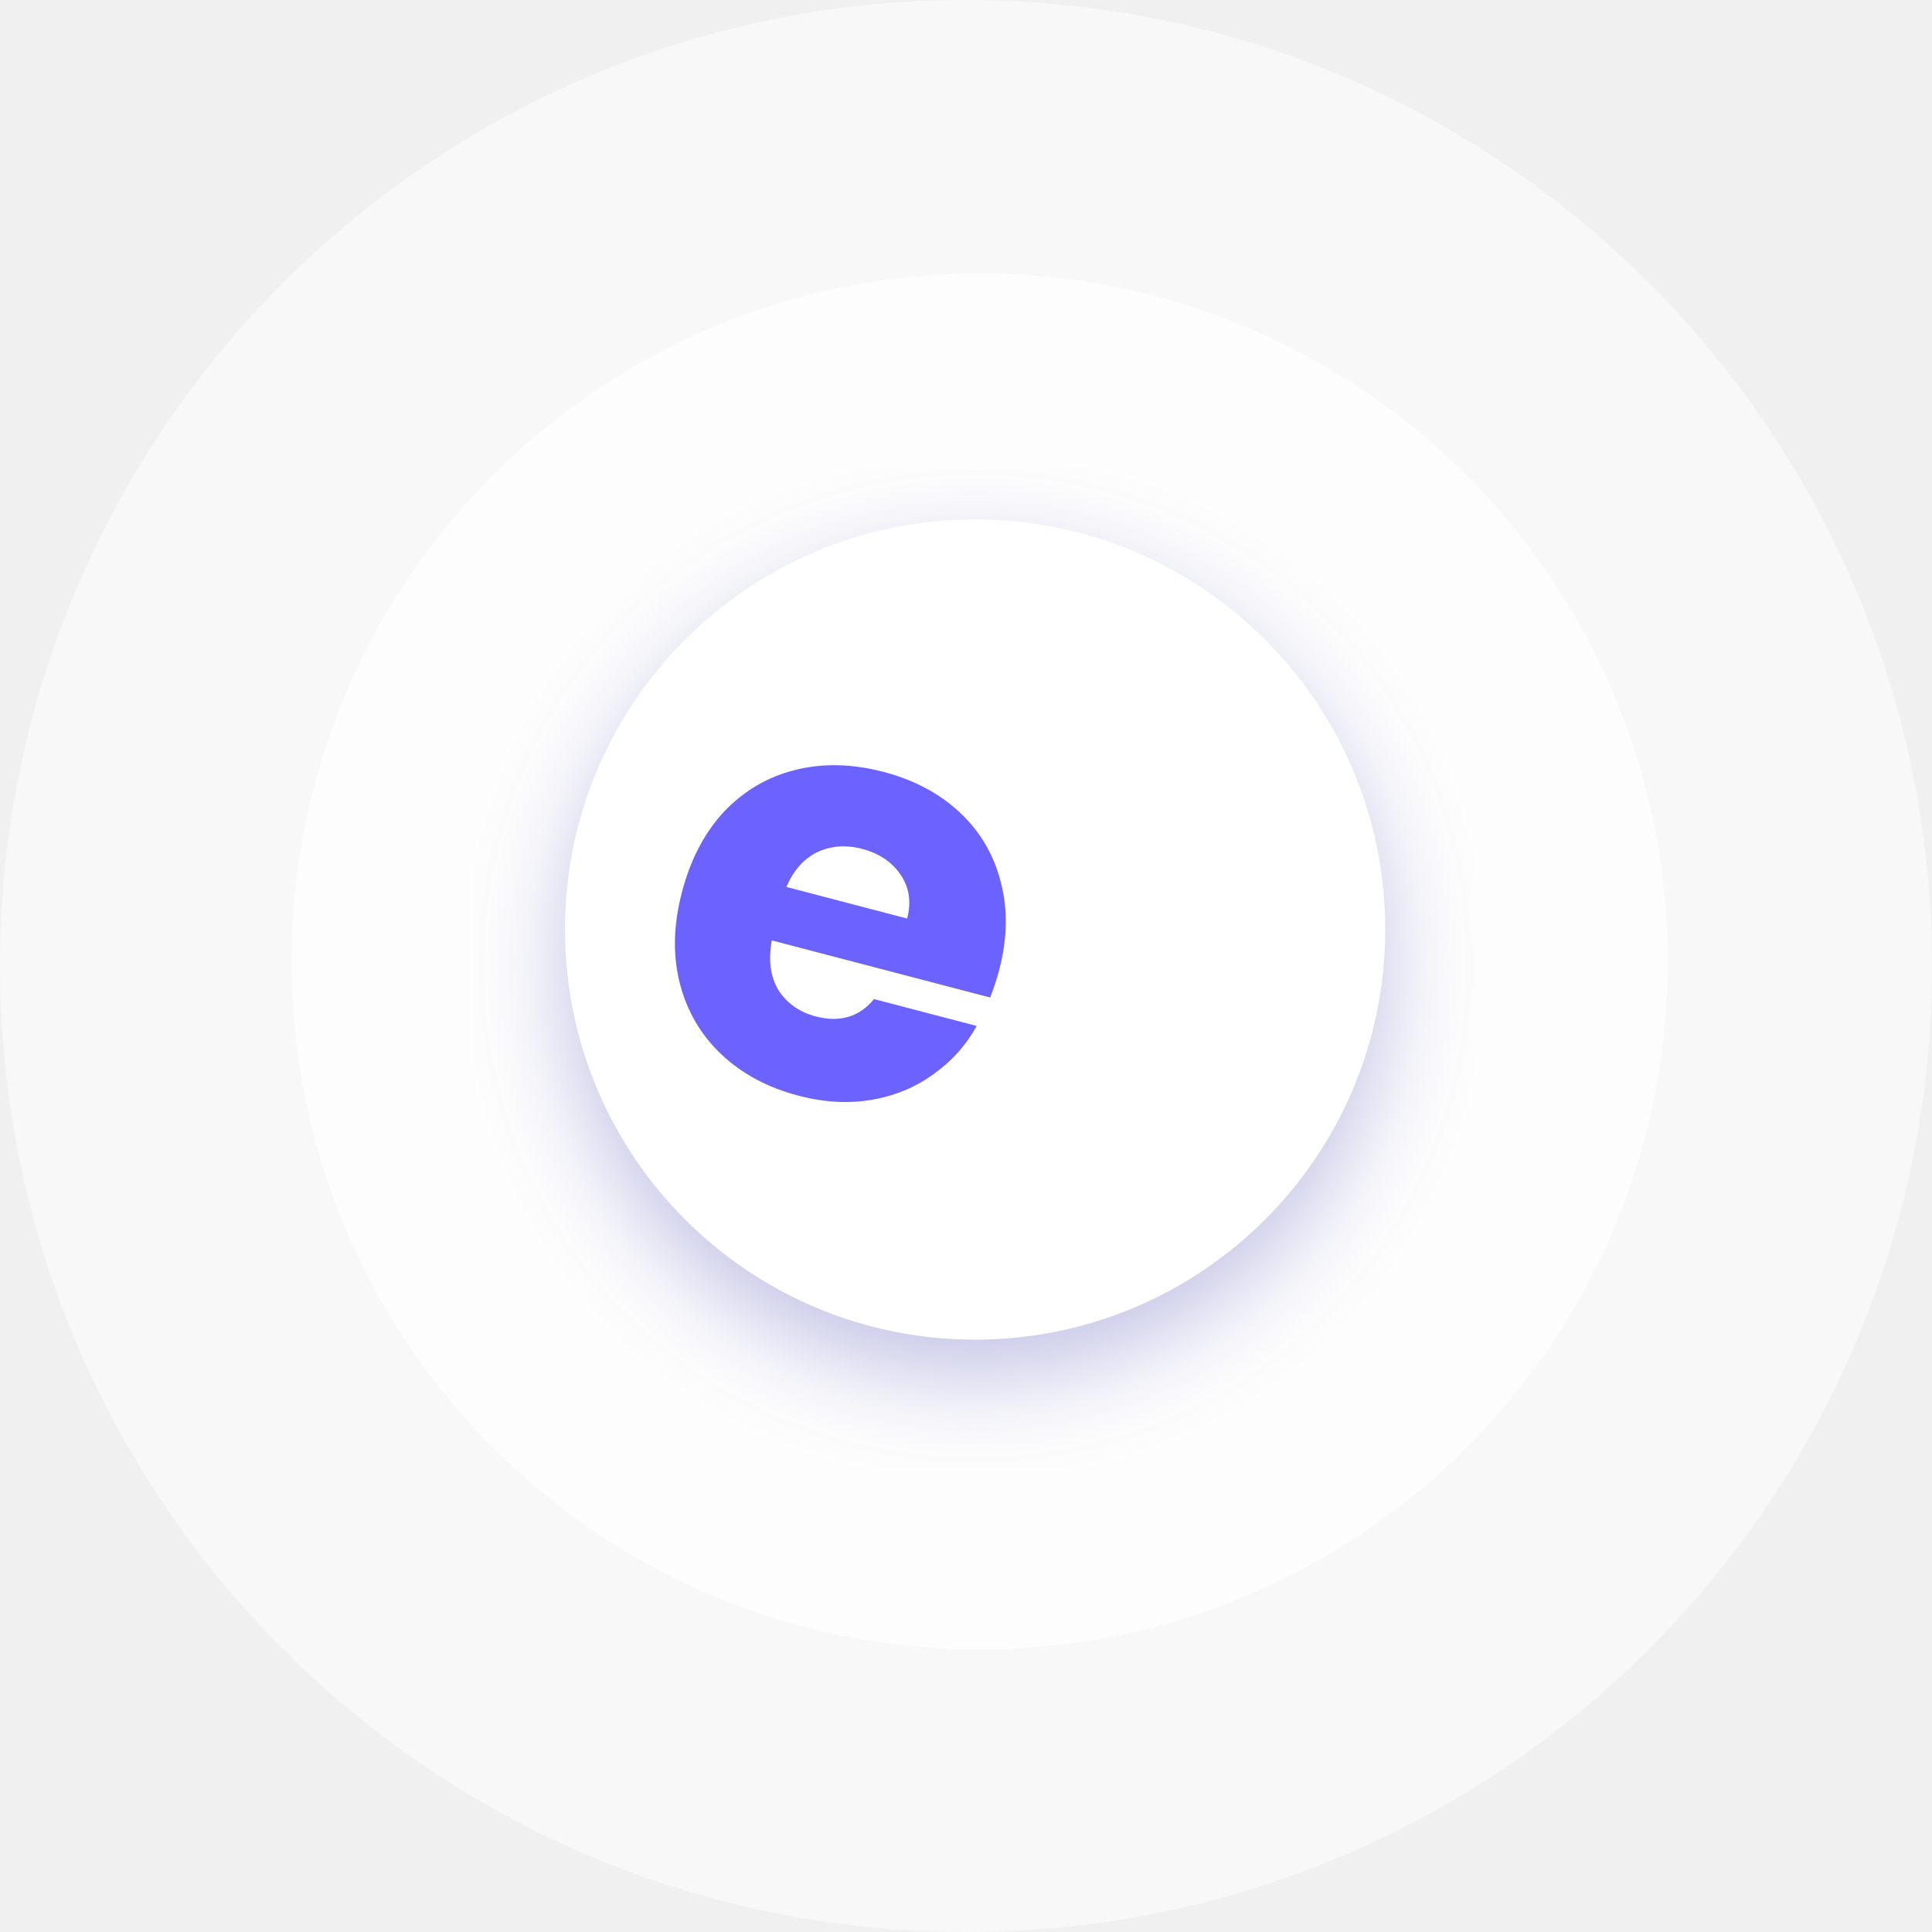
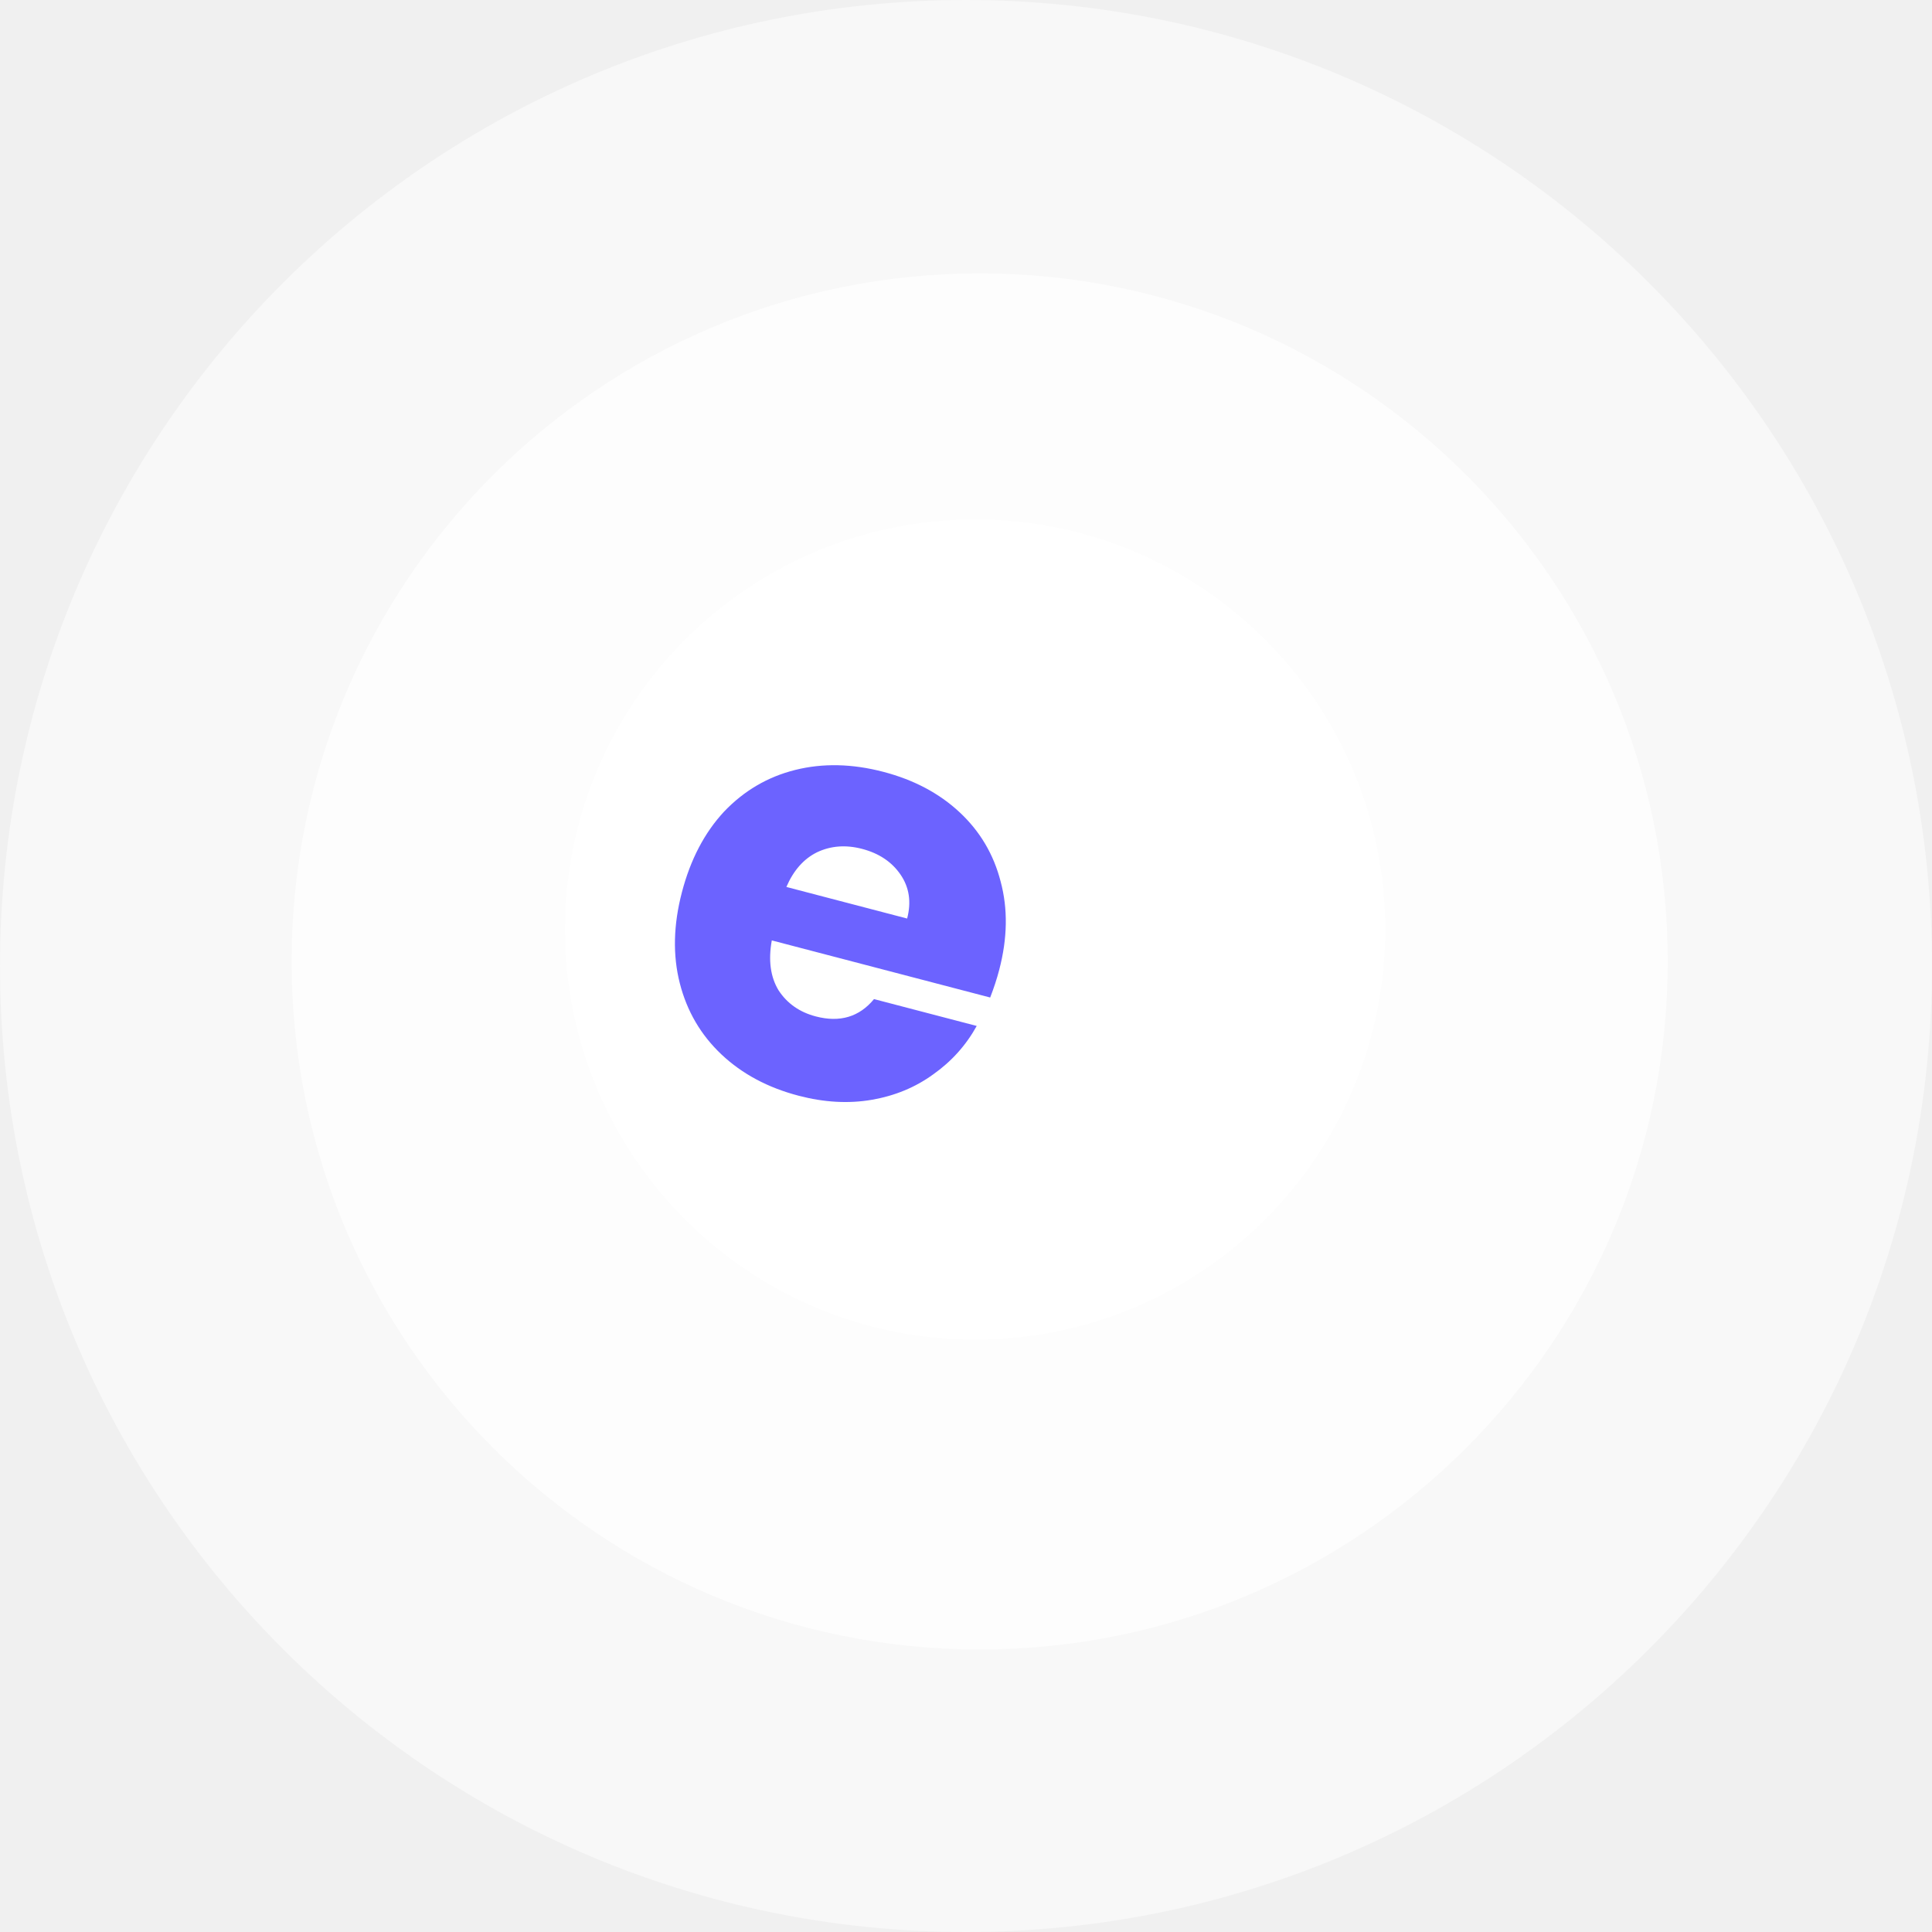
<svg xmlns="http://www.w3.org/2000/svg" width="212" height="212" viewBox="0 0 212 212" fill="none">
  <circle opacity="0.5" cx="106" cy="106" r="106" fill="white" />
+   <circle cx="107" cy="102" r="45" fill="white" />
  <circle opacity="0.7" cx="107.5" cy="105.5" r="75.5" fill="white" />
-   <g filter="url(#filter0_d)">
-     <circle cx="107" cy="102" r="45" fill="white" />
-   </g>
  <path d="M109.648 106.411C109.389 107.401 109.057 108.417 108.653 109.458L84.69 103.192C84.294 105.382 84.544 107.211 85.439 108.68C86.385 110.118 87.746 111.07 89.521 111.534C92.163 112.224 94.292 111.59 95.906 109.631L107.176 112.578C106.004 114.697 104.417 116.465 102.415 117.882C100.454 119.31 98.203 120.243 95.663 120.681C93.123 121.119 90.449 120.971 87.642 120.237C84.258 119.352 81.433 117.842 79.169 115.707C76.905 113.571 75.381 110.967 74.596 107.896C73.812 104.824 73.889 101.493 74.828 97.901C75.767 94.31 77.31 91.362 79.456 89.056C81.644 86.762 84.247 85.237 87.267 84.484C90.287 83.73 93.51 83.8 96.936 84.696C100.279 85.571 103.068 87.049 105.301 89.133C107.535 91.216 109.034 93.747 109.799 96.726C110.605 99.715 110.555 102.943 109.648 106.411ZM99.541 100.791C100.016 98.975 99.774 97.368 98.817 95.971C97.859 94.574 96.451 93.632 94.594 93.147C92.819 92.683 91.177 92.805 89.669 93.513C88.202 94.232 87.076 95.503 86.29 97.326L99.541 100.791Z" fill="#6C63FF" />
-   <defs>
-     <filter id="filter0_d" x="52" y="51" width="110" height="110" filterUnits="userSpaceOnUse" color-interpolation-filters="sRGB">
-       <feFlood flood-opacity="0" result="BackgroundImageFix" />
-       <feColorMatrix in="SourceAlpha" type="matrix" values="0 0 0 0 0 0 0 0 0 0 0 0 0 0 0 0 0 0 127 0" />
-       <feOffset dy="4" />
-       <feGaussianBlur stdDeviation="5" />
-       <feColorMatrix type="matrix" values="0 0 0 0 0.251 0 0 0 0 0.255 0 0 0 0 0.706 0 0 0 0.3 0" />
-       <feBlend mode="normal" in2="BackgroundImageFix" result="effect1_dropShadow" />
-       <feBlend mode="normal" in="SourceGraphic" in2="effect1_dropShadow" result="shape" />
-     </filter>
-   </defs>
</svg>
